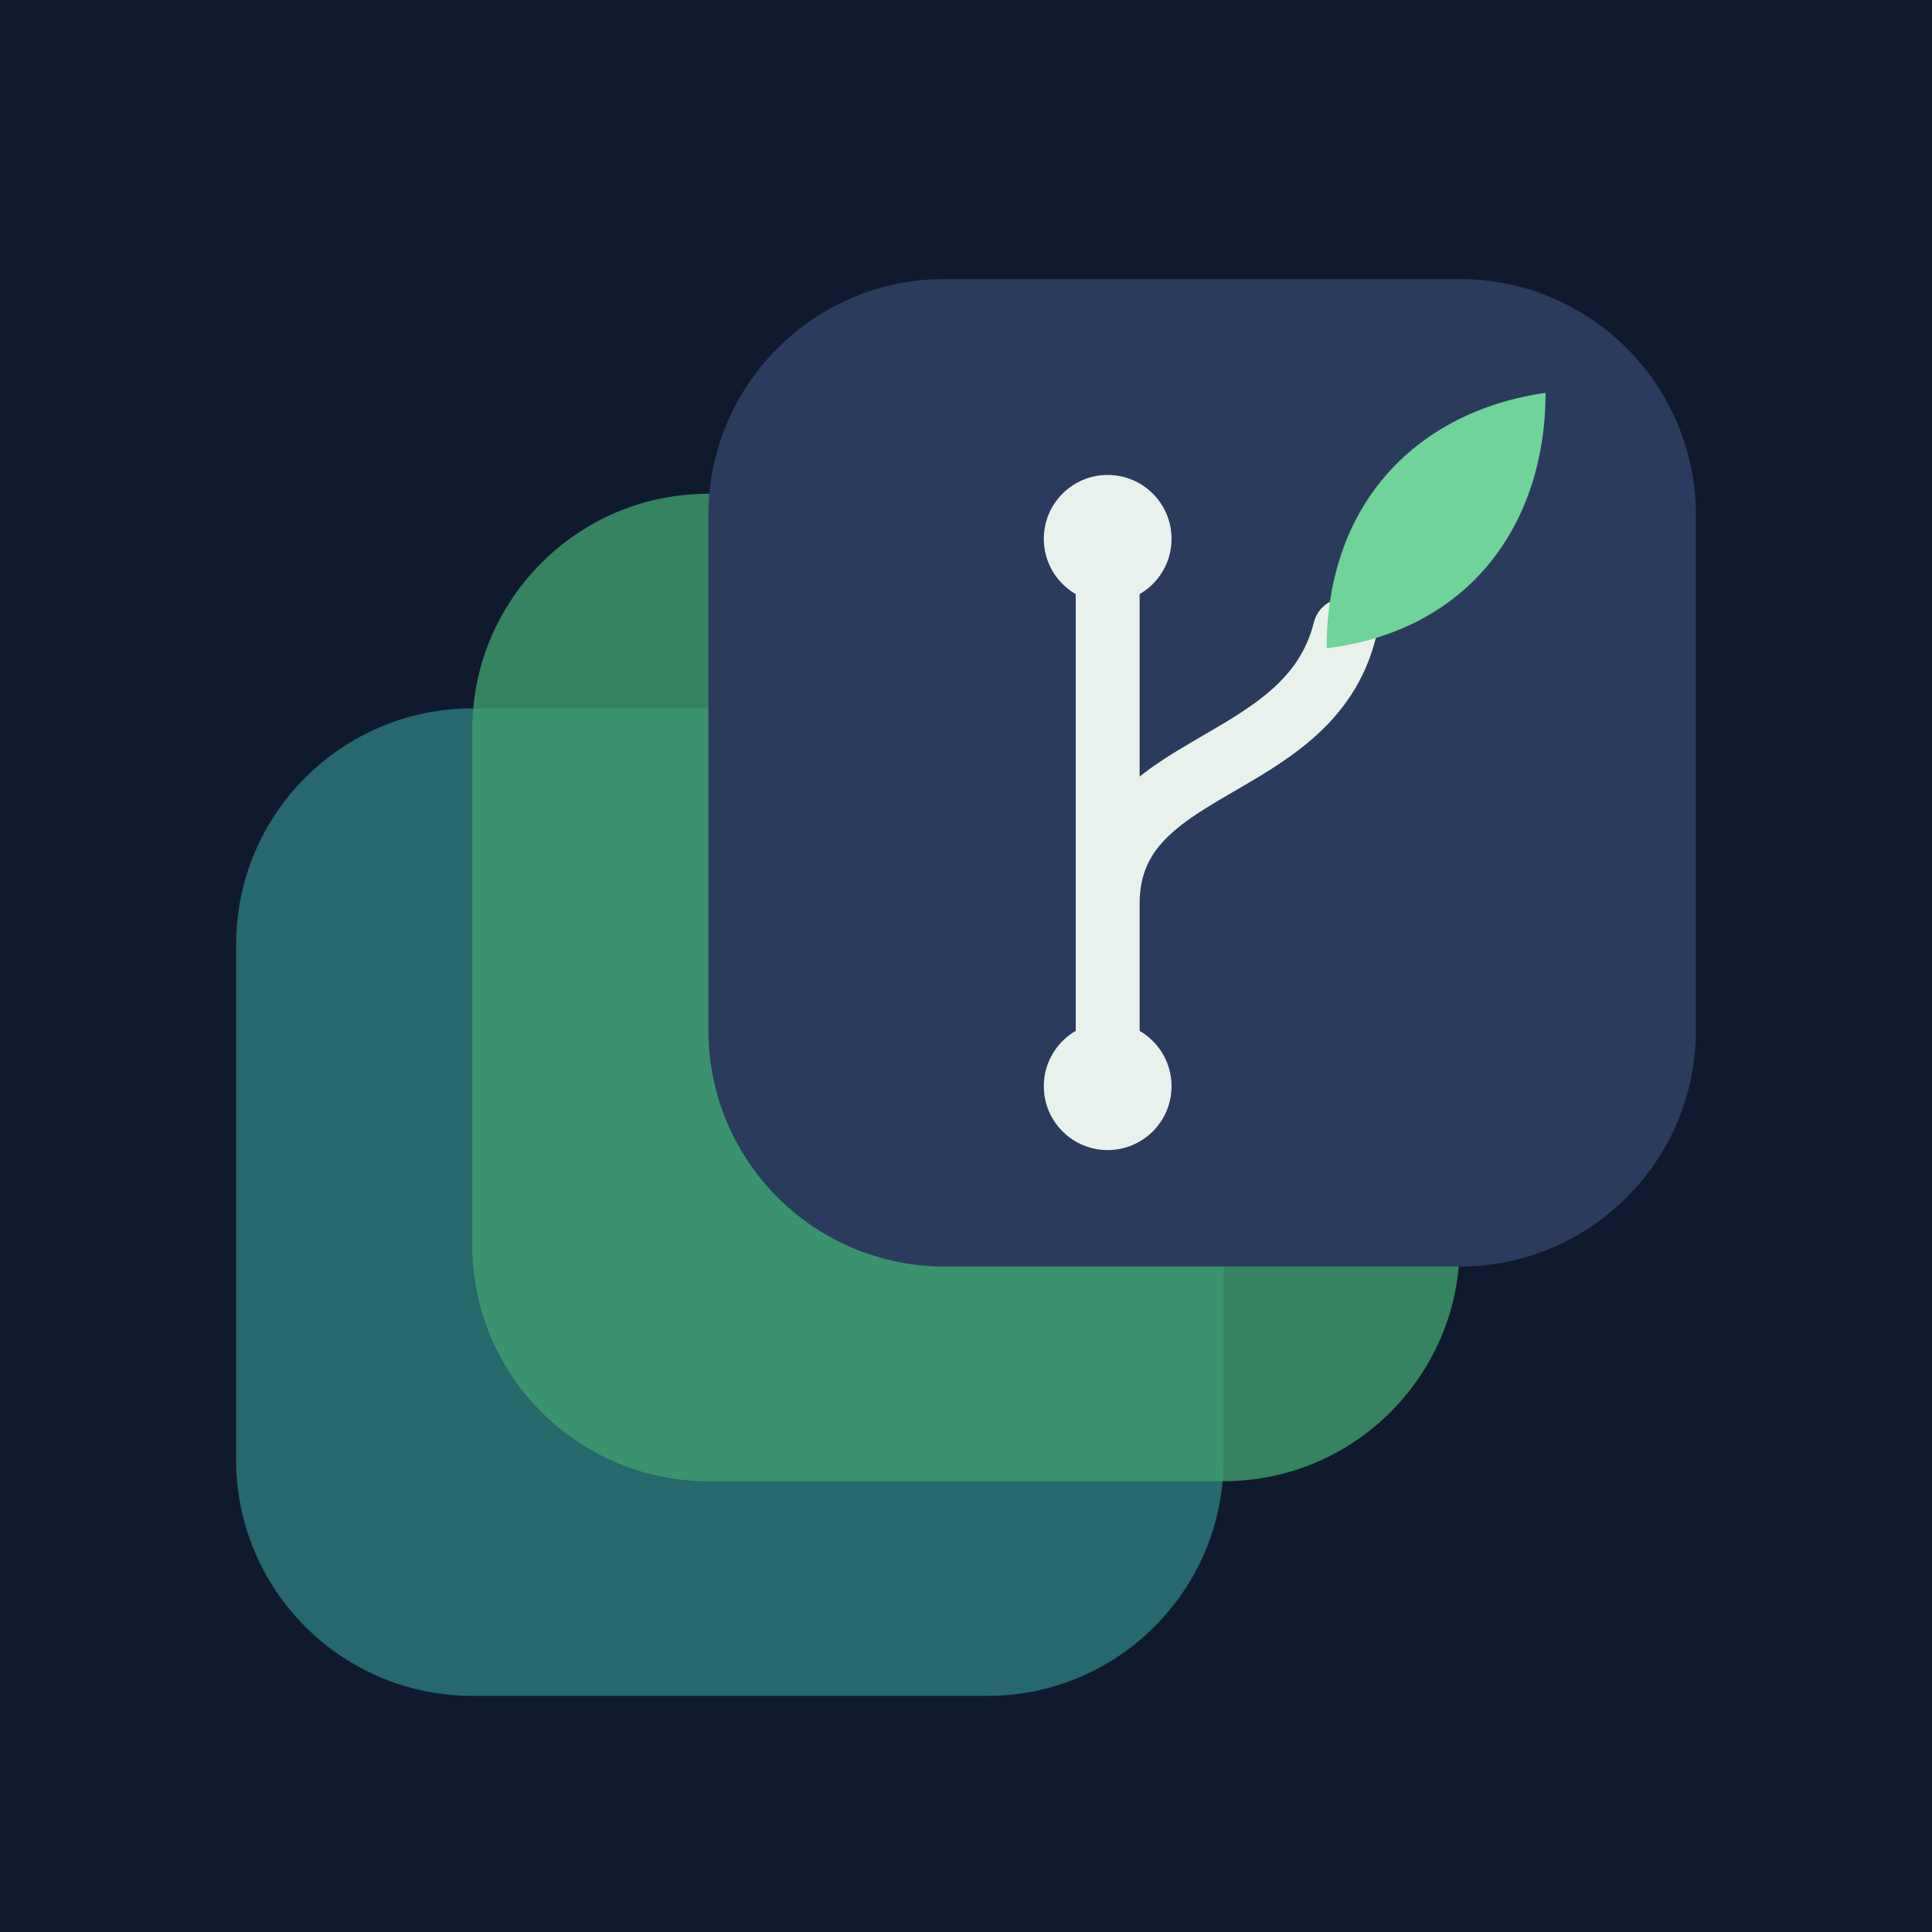
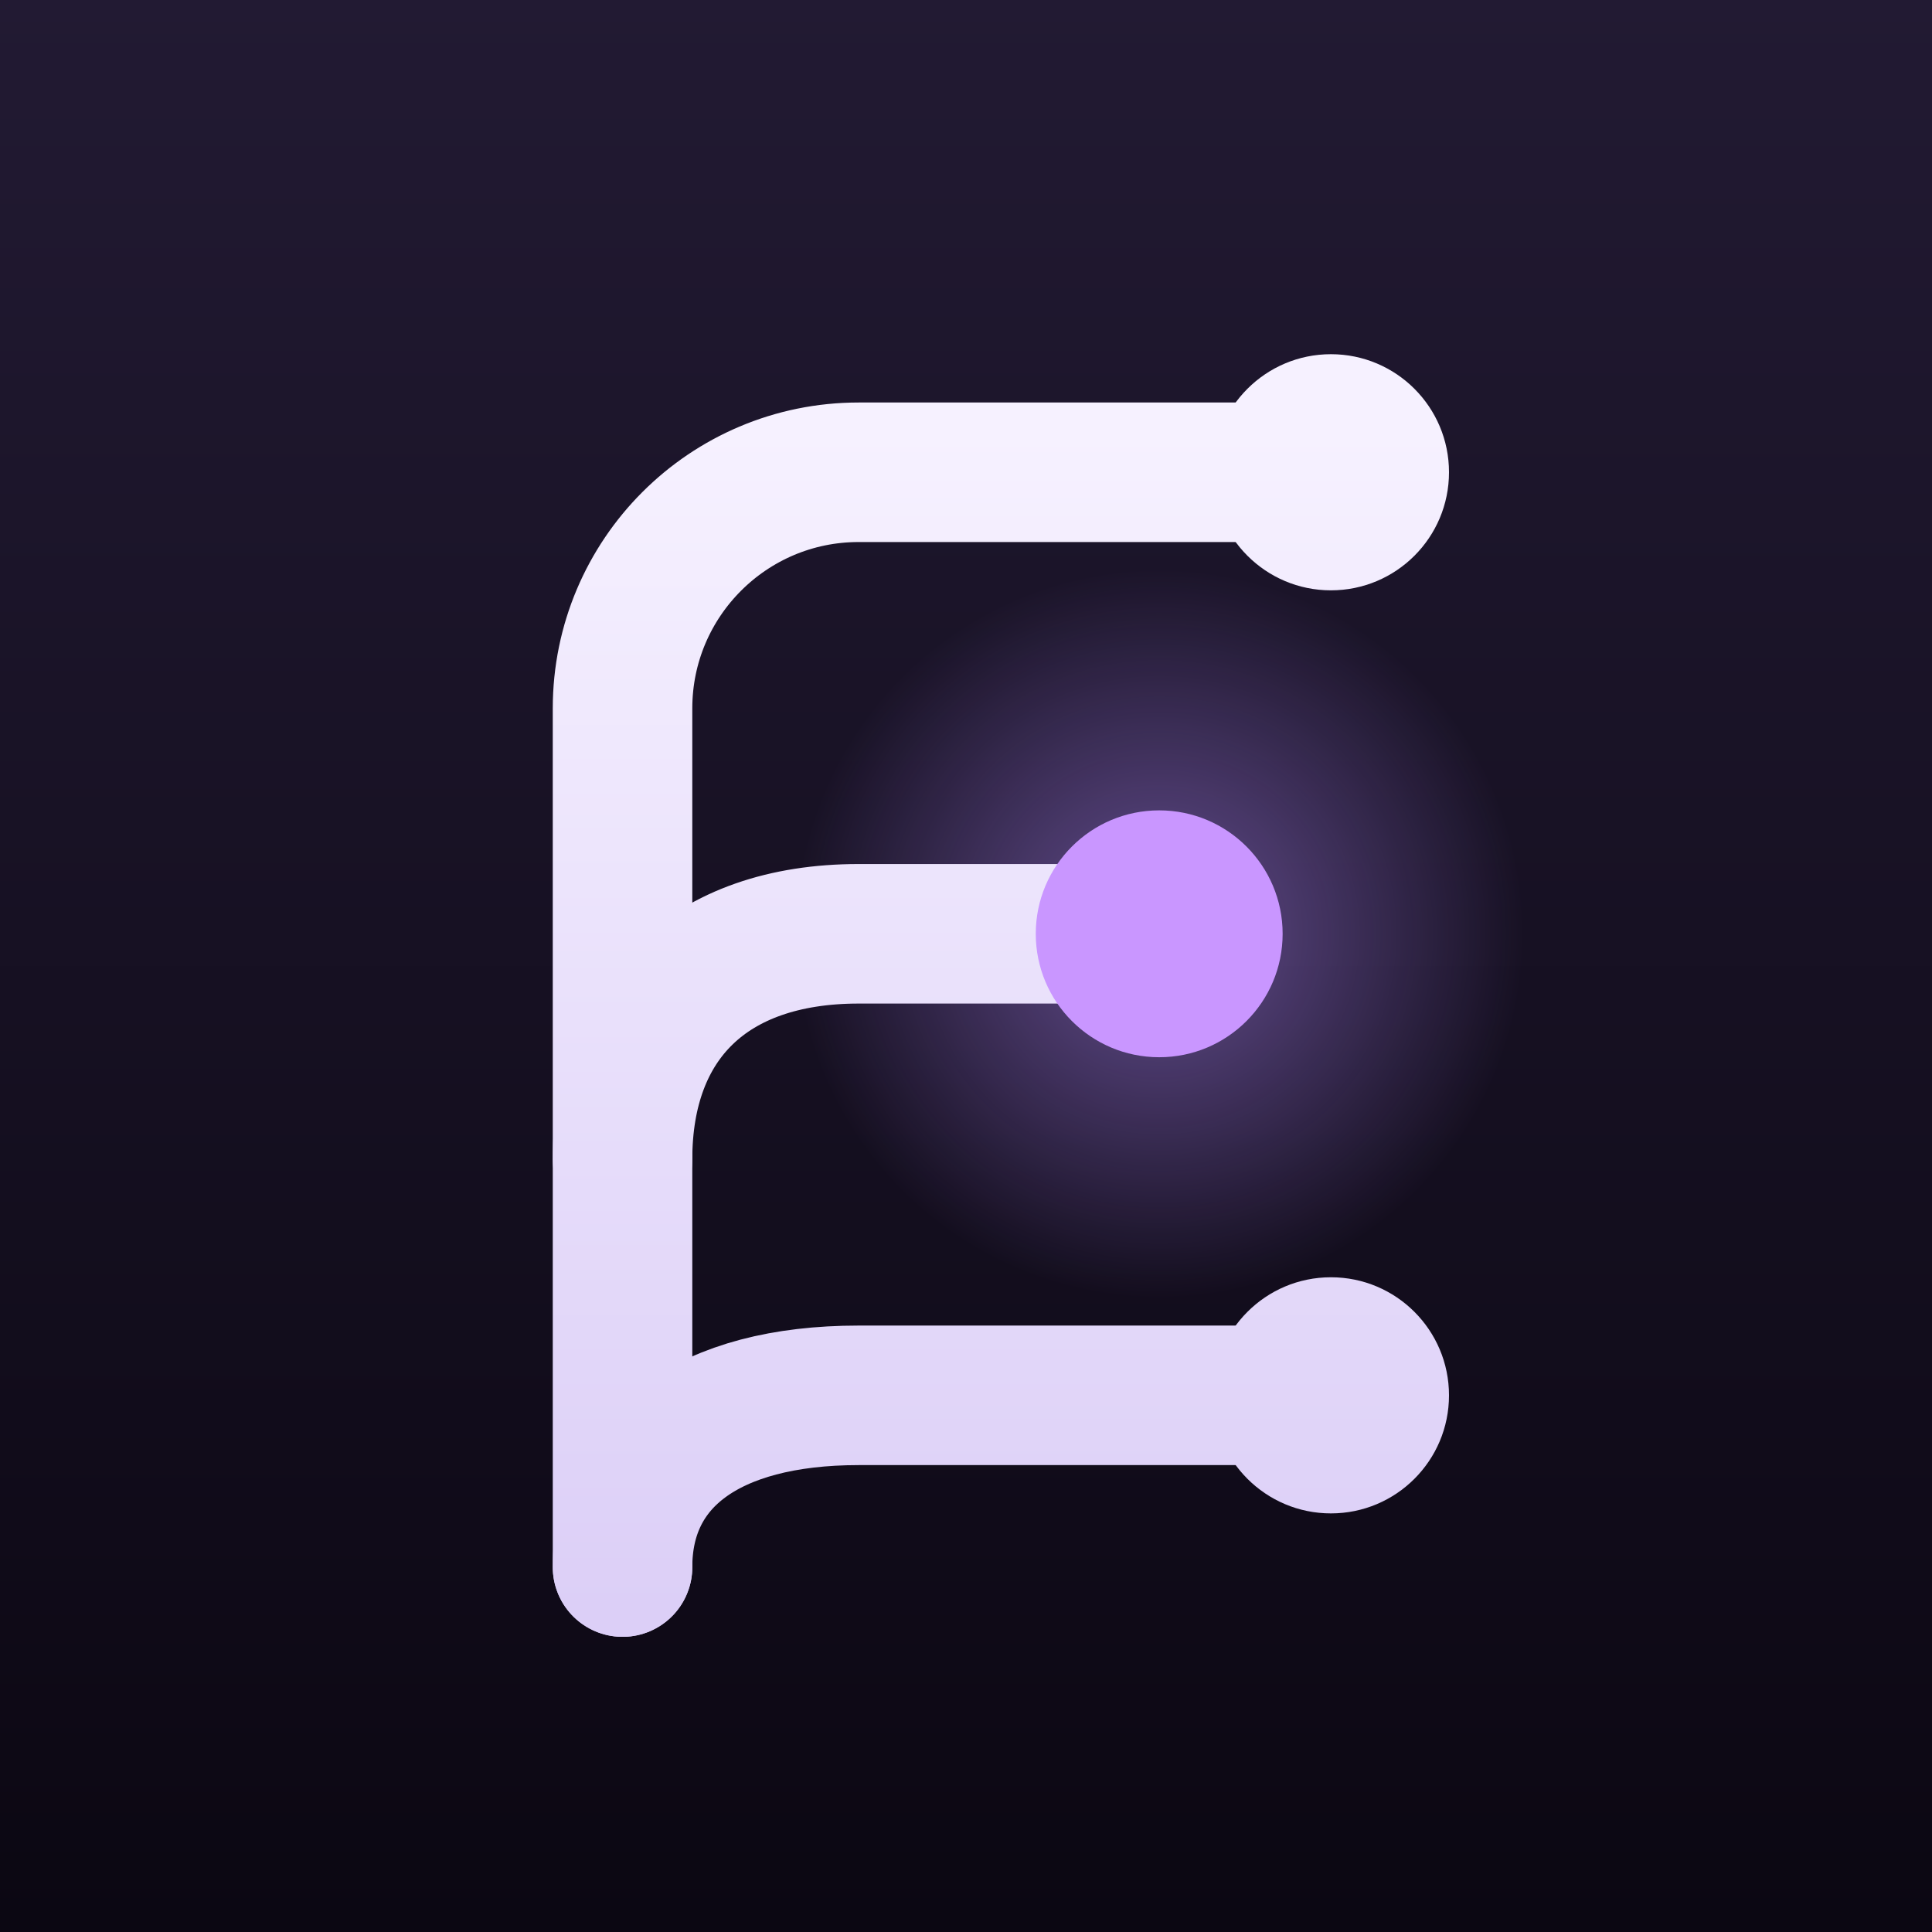
<svg xmlns="http://www.w3.org/2000/svg" width="1024" height="1024" viewBox="0 0 180 180">
-   <rect width="180" height="180" fill="#101A2E" />
-   <rect x="22" y="66" width="92" height="92" rx="22" fill="#2F8A86" fill-opacity="0.7" />
-   <rect x="44" y="46" width="92" height="92" rx="22" fill="#3F9E6E" fill-opacity="0.8" />
-   <rect x="66" y="26" width="92" height="92" rx="22" fill="#2B3B5E" />
-   <g transform="translate(110 74) scale(0.85)">
-     <path d="M-8 32V-28M-8 12C-8 -4 14 -2 18 -18" stroke="#E9F1EC" stroke-width="7" stroke-linecap="round" fill="none" />
-     <circle cx="-8" cy="32" r="7" fill="#E9F1EC" />
-     <circle cx="-8" cy="-28" r="7" fill="#E9F1EC" />
-     <path d="M16 -16C16 -32 26 -42 40 -44C40 -30 32 -18 16 -16Z" fill="#6FD39A" />
+   <defs>
+     <linearGradient id="body" x1="0" y1="0" x2="0" y2="1">
+       <stop offset="0" stop-color="#221A33" />
+       <stop offset="1" stop-color="#0B0712" />
+     </linearGradient>
+     <linearGradient id="ink" gradientUnits="userSpaceOnUse" x1="0" y1="40" x2="0" y2="150">
+       <stop offset="0" stop-color="#F6F1FF" />
+       <stop offset="1" stop-color="#DCCFF7" />
+     </linearGradient>
+     <radialGradient id="glow" gradientUnits="userSpaceOnUse" cx="108" cy="87" r="34">
+       <stop offset="0" stop-color="#B48CFF" stop-opacity="0.5" />
+       <stop offset="1" stop-color="#B48CFF" stop-opacity="0" />
+     </radialGradient>
+   </defs>
+   <rect width="180" height="180" fill="url(#body)" />
+   <circle cx="108" cy="87" r="34" fill="url(#glow)" />
+   <g fill="none" stroke="url(#ink)" stroke-width="13" stroke-linecap="round" stroke-linejoin="round">
+     <path d="M58 146V66A22 22 0 0 1 80 44H124" />
+     <path d="M58 108C58 95 66 87 80 87H108" />
+     <path d="M58 146C58 136 66 130 80 130H124" />
  </g>
+   <circle cx="124" cy="44" r="11" fill="url(#ink)" />
+   <circle cx="124" cy="130" r="11" fill="url(#ink)" />
+   <circle cx="108" cy="87" r="11.5" fill="#C996FF" />
</svg>
